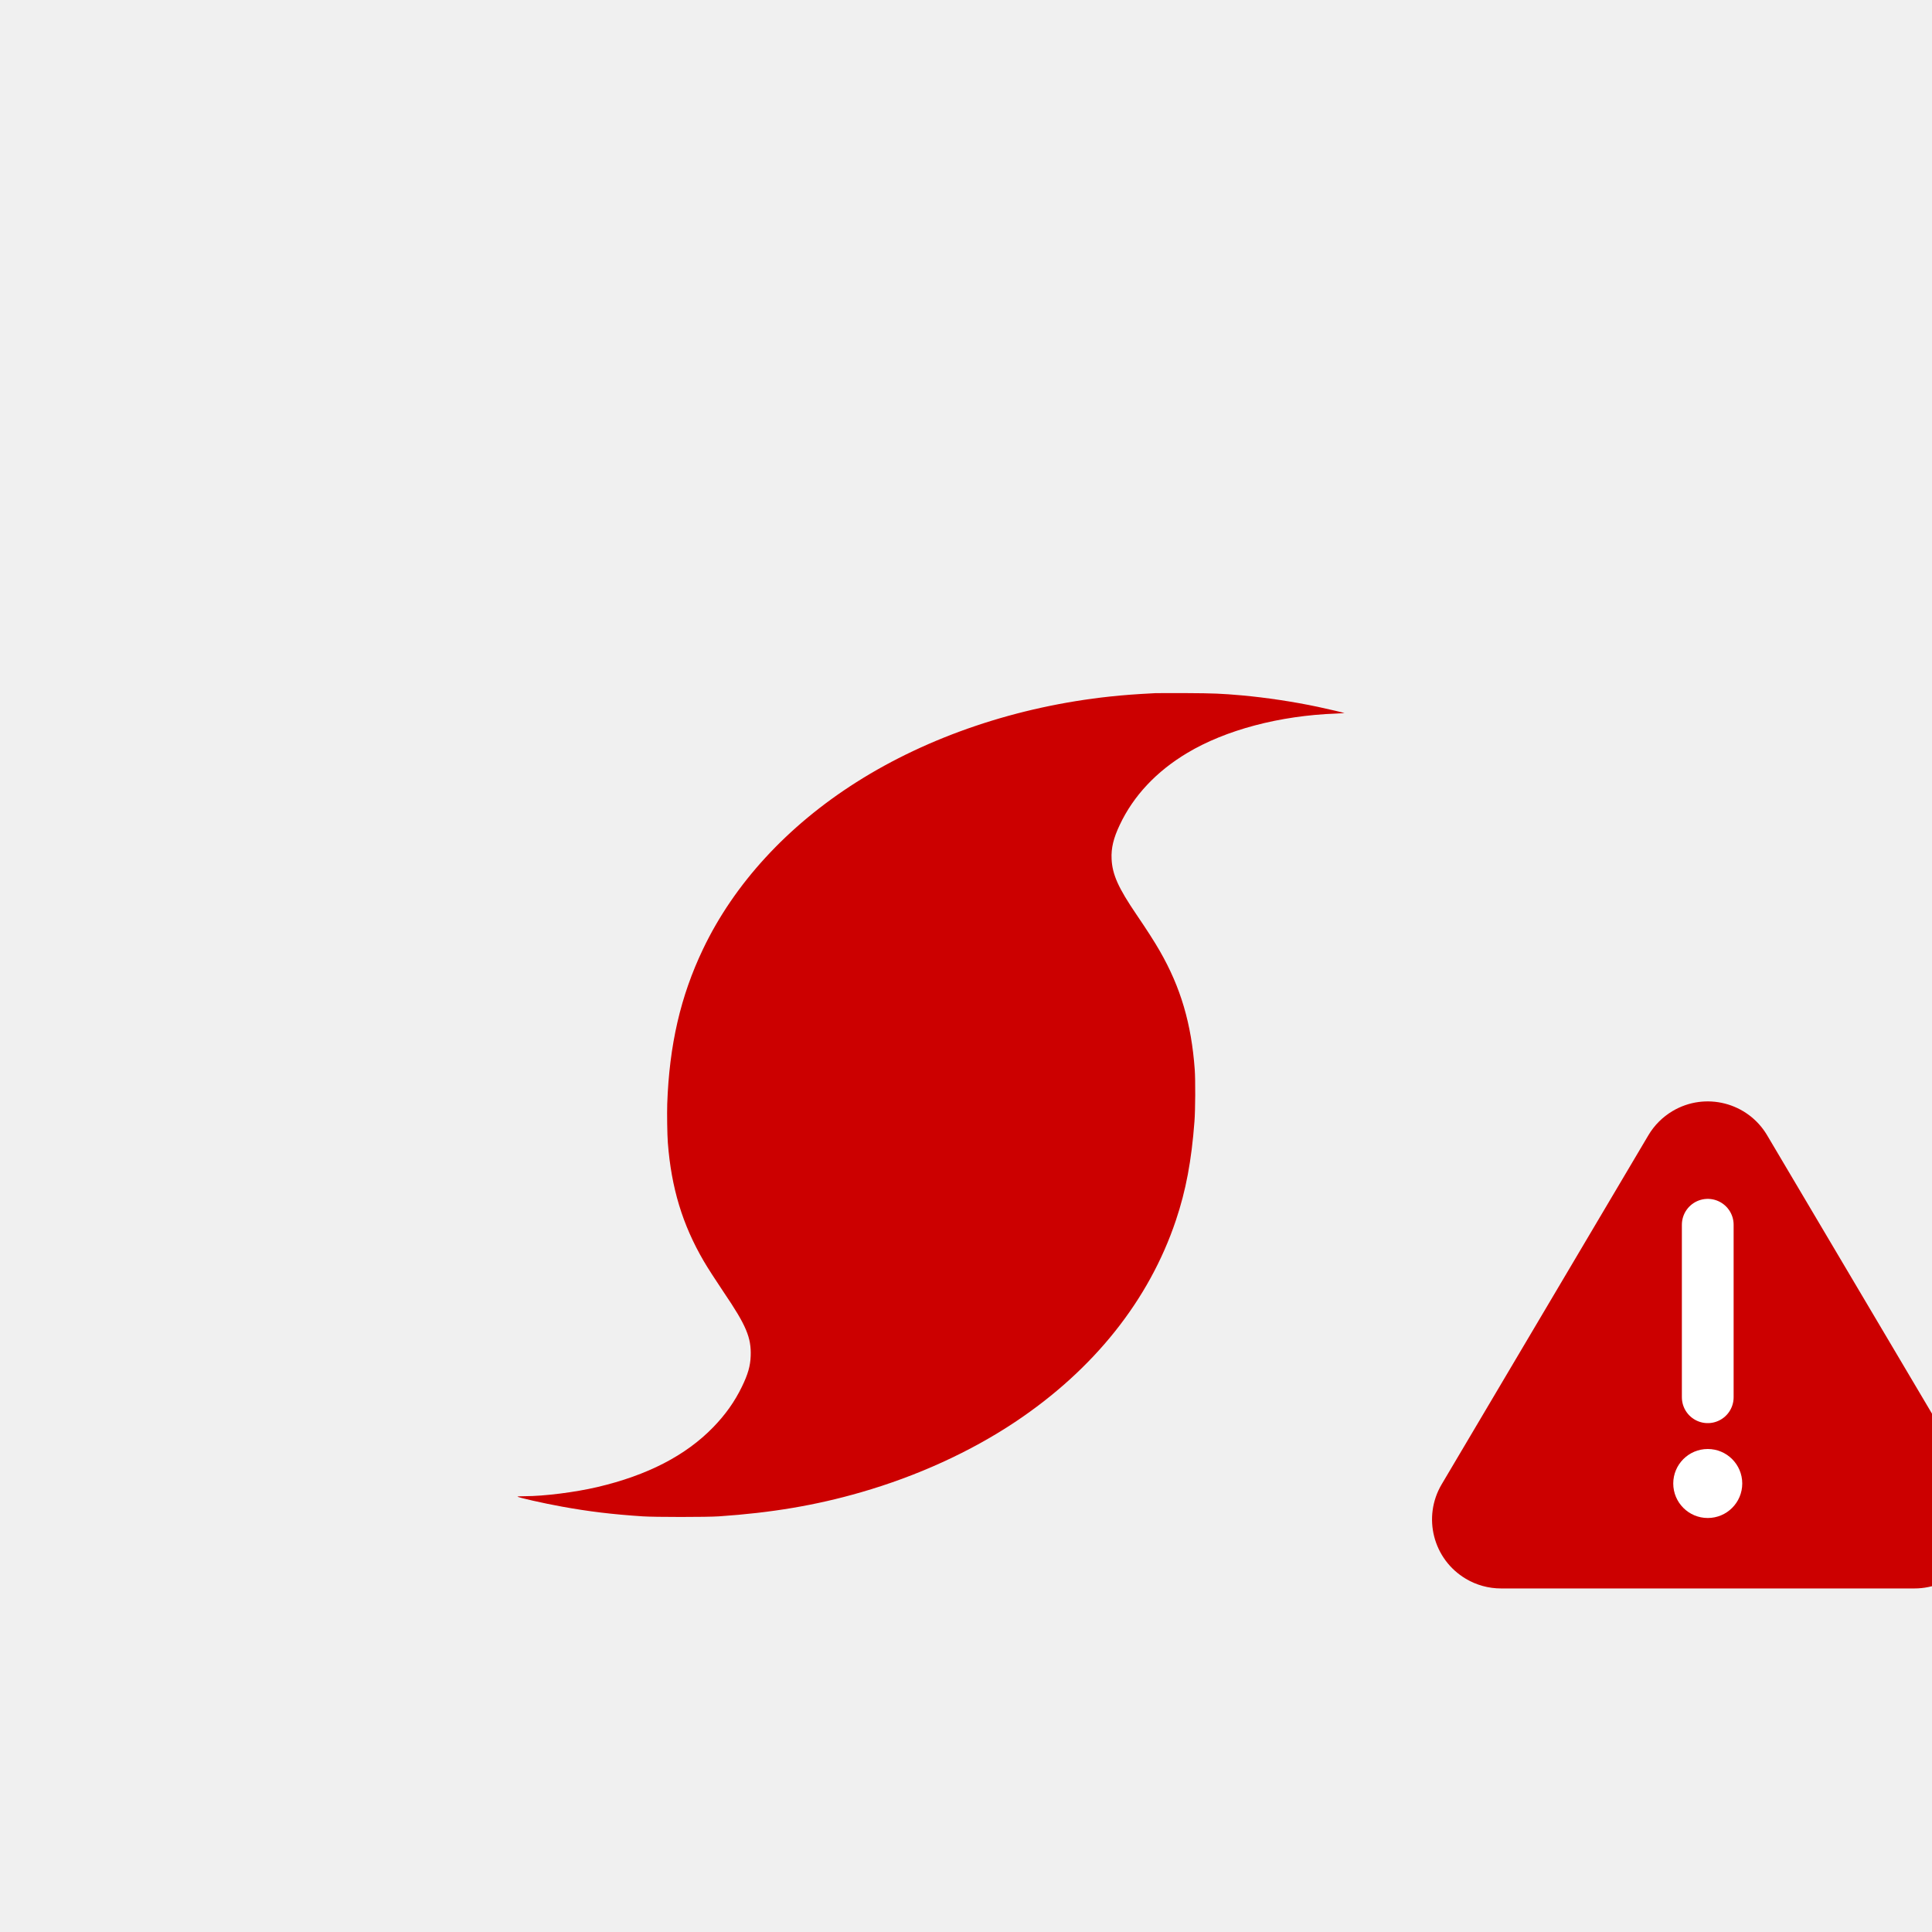
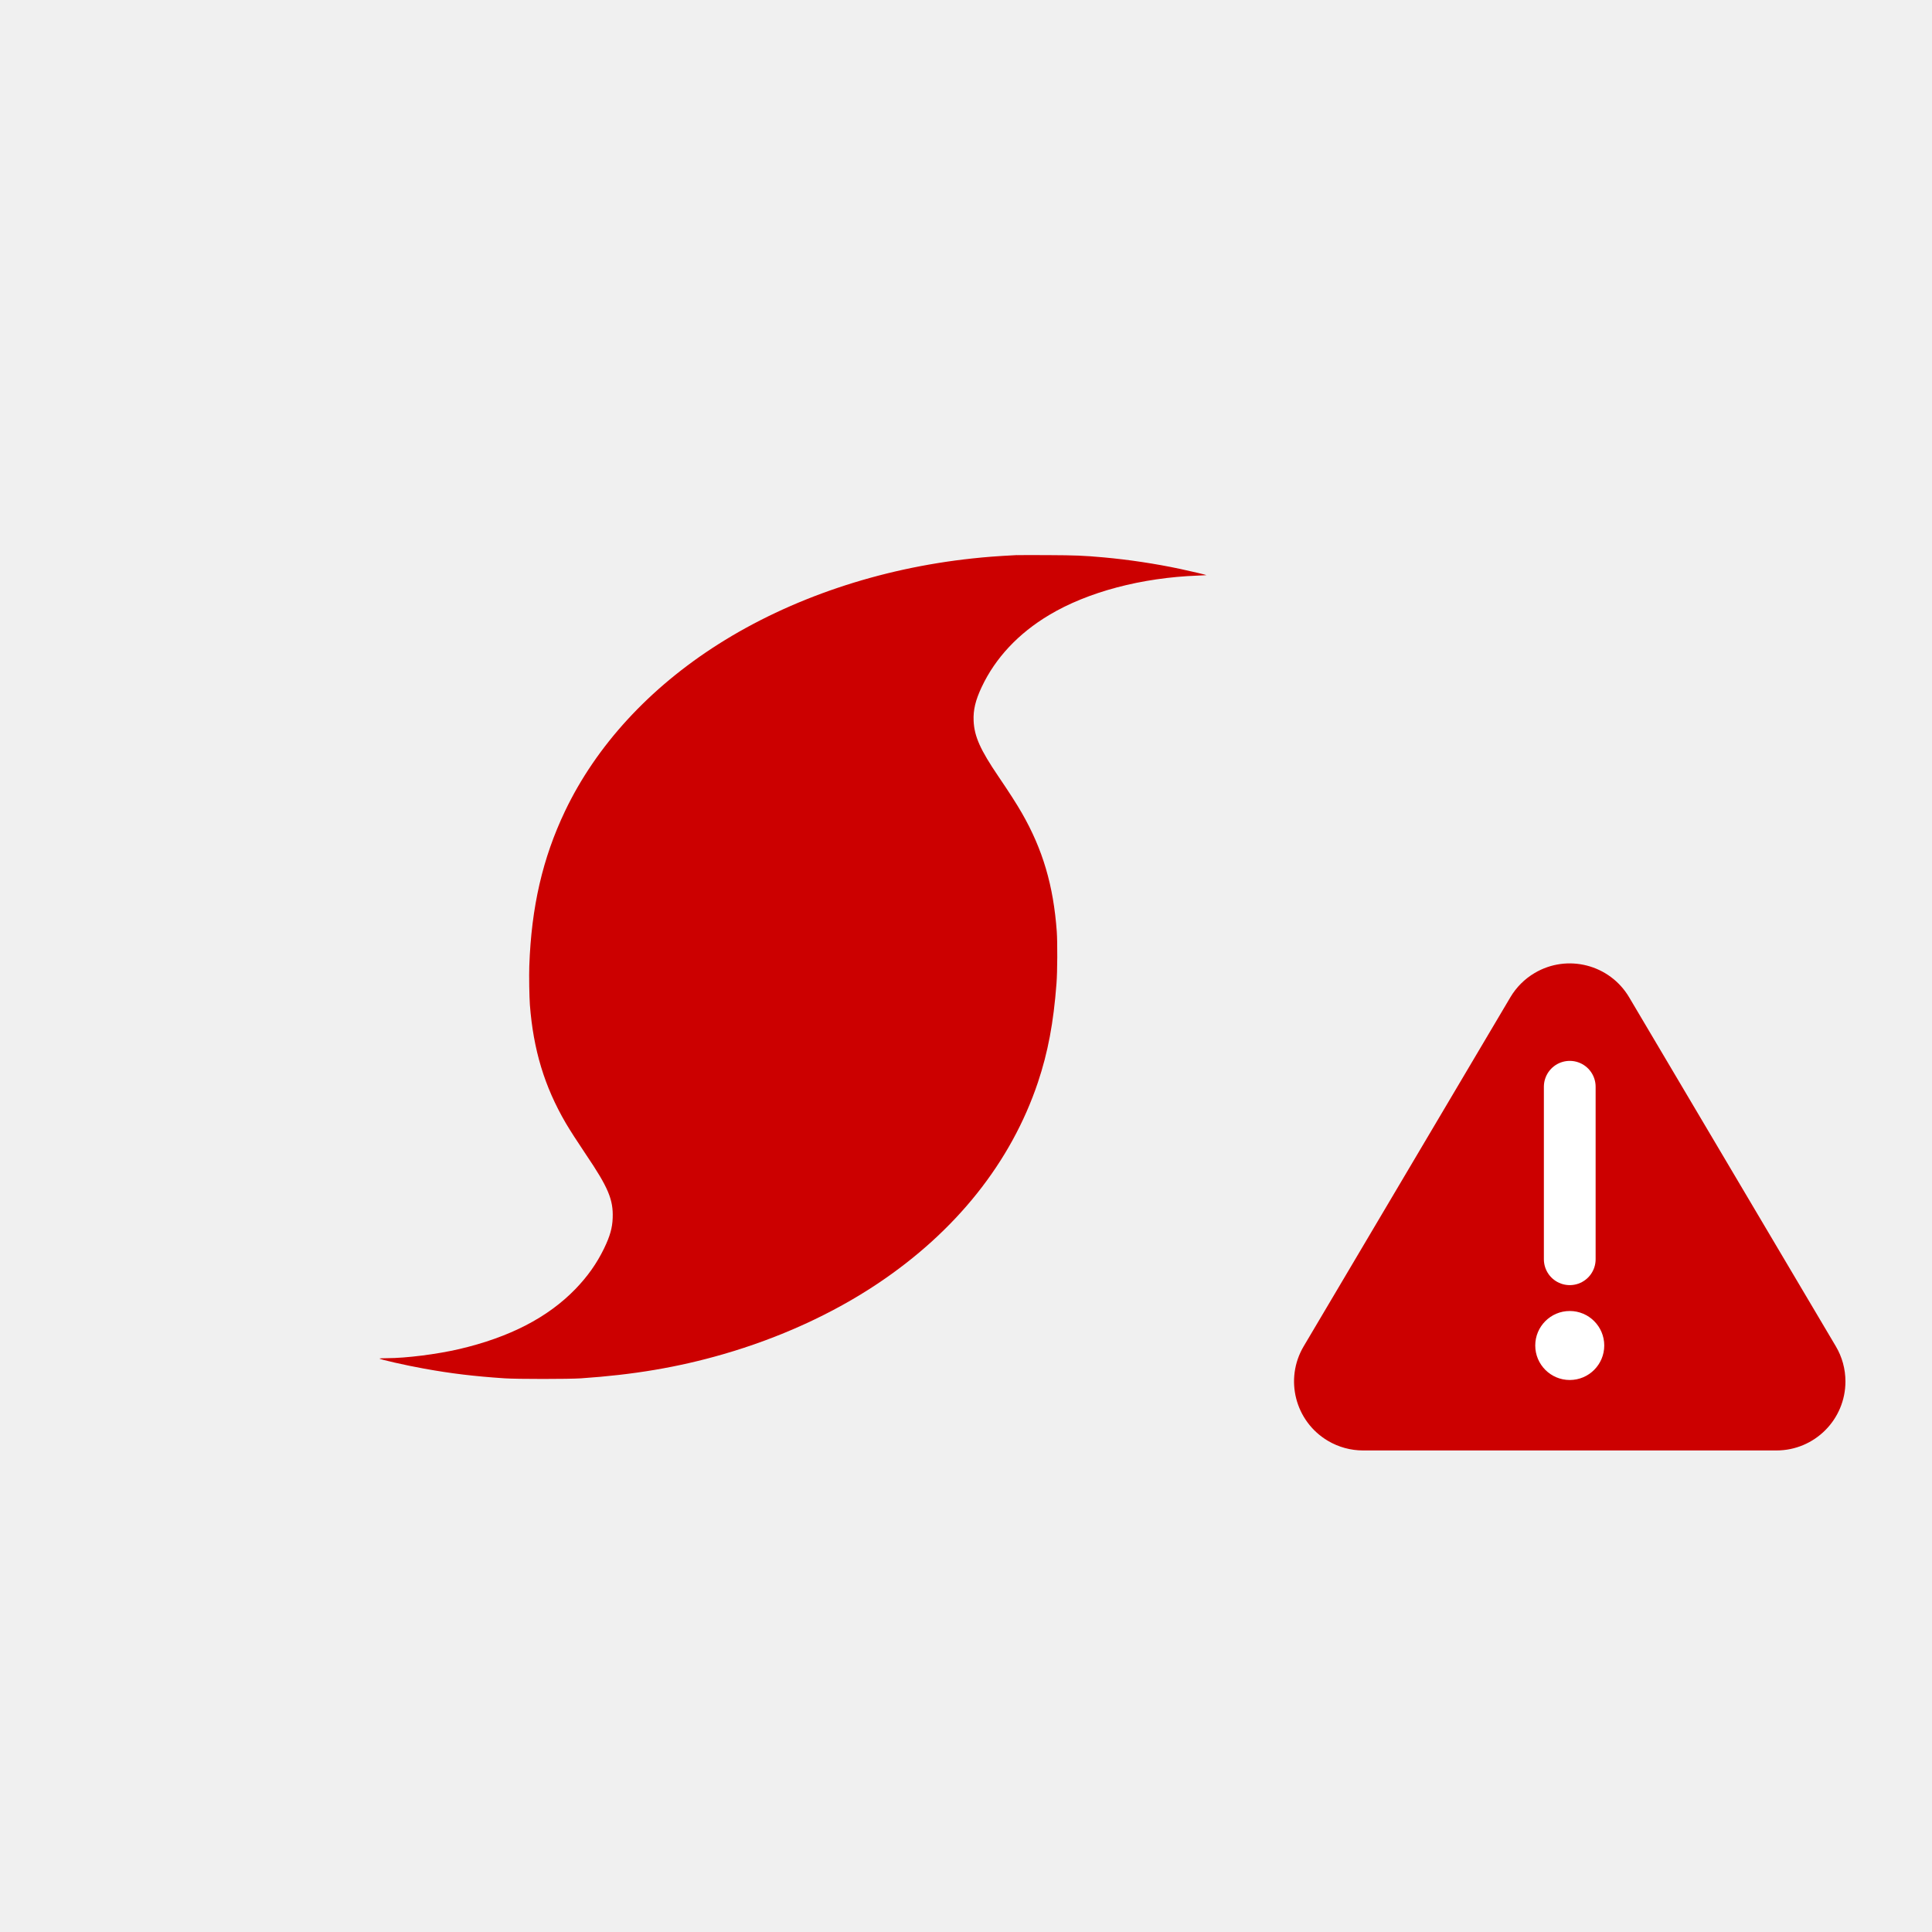
- <svg xmlns="http://www.w3.org/2000/svg" version="1.1" width="56" height="56">
-   <defs>
-     <filter id="blur" width="200%" height="200%">
-       <feGaussianBlur in="SourceAlpha" stdDeviation="3" />
-       <feOffset dx="0" dy="4" result="offsetblur" />
-       <feComponentTransfer>
-         <feFuncA type="linear" slope="0.05" />
-       </feComponentTransfer>
-       <feMerge>
-         <feMergeNode />
-         <feMergeNode in="SourceGraphic" />
-       </feMerge>
-     </filter>
-   </defs>
-   <g id="storm" stroke="none" stroke-width="1" fill="none" fill-rule="evenodd">
-     <g transform="translate(15, 20)" fill-rule="nonzero" fill="#CC0000">
-       <path d="M18.478,0.092 C18.523,0.089 18.925,0.089 19.371,0.09 C20.183,0.094 20.403,0.104 20.995,0.156 C21.71,0.221 22.494,0.339 23.198,0.488 C23.522,0.557 23.96,0.66 23.97,0.67 C23.972,0.671 23.863,0.678 23.728,0.683 C22.09,0.743 20.526,1.157 19.409,1.827 C18.518,2.359 17.852,3.07 17.458,3.907 C17.274,4.294 17.205,4.582 17.22,4.897 C17.24,5.346 17.414,5.734 17.941,6.509 C18.248,6.961 18.466,7.3 18.618,7.566 C19.224,8.621 19.533,9.671 19.63,11 C19.652,11.314 19.648,12.166 19.622,12.505 C19.536,13.647 19.374,14.508 19.084,15.371 C18.308,17.685 16.706,19.695 14.425,21.216 C13.131,22.079 11.585,22.785 9.954,23.255 C8.645,23.633 7.363,23.849 5.838,23.952 C5.49,23.976 3.977,23.976 3.627,23.952 C2.735,23.893 2.071,23.812 1.292,23.671 C0.761,23.576 -0.012,23.4 0,23.379 C0.004,23.374 0.099,23.368 0.212,23.368 C0.768,23.368 1.669,23.255 2.315,23.103 C3.767,22.762 4.875,22.19 5.672,21.37 C6.029,21.002 6.295,20.627 6.506,20.192 C6.68,19.833 6.749,19.593 6.759,19.306 C6.779,18.771 6.63,18.418 5.979,17.458 C5.752,17.121 5.507,16.741 5.397,16.552 C4.781,15.497 4.458,14.428 4.358,13.126 C4.34,12.895 4.331,12.278 4.34,12 C4.4,10.288 4.726,8.875 5.376,7.513 C6.28,5.618 7.82,3.942 9.825,2.671 C11.915,1.346 14.487,0.477 17.179,0.189 C17.603,0.145 17.861,0.125 18.478,0.092 Z" id="" />
+ <svg xmlns="http://www.w3.org/2000/svg" width="56" height="56" version="1.1">
+   <g id="storm" transform="translate(-4 -4.0005)" fill="none" fill-rule="evenodd">
+     <g transform="translate(15,20)" fill="#c00" fill-rule="nonzero">
+       <path id="" d="m18.478 0.092c0.045-0.003 0.447-0.003 0.893-0.001 0.812 0.004 1.032 0.013 1.624 0.066 0.716 0.065 1.499 0.182 2.203 0.332 0.324 0.069 0.762 0.172 0.772 0.182 0.003 0.001-0.107 0.008-0.242 0.013-1.637 0.059-3.201 0.474-4.319 1.144-0.891 0.532-1.556 1.243-1.951 2.08-0.184 0.387-0.252 0.675-0.237 0.989 0.02 0.449 0.194 0.837 0.721 1.613 0.307 0.452 0.525 0.791 0.677 1.056 0.606 1.055 0.916 2.105 1.012 3.434 0.022 0.314 0.019 1.166-0.008 1.506-0.086 1.141-0.249 2.002-0.538 2.866-0.776 2.314-2.378 4.324-4.659 5.844-1.294 0.864-2.84 1.569-4.471 2.039-1.309 0.378-2.591 0.594-4.115 0.697-0.348 0.024-1.861 0.024-2.211 0-0.892-0.059-1.556-0.14-2.336-0.281-0.531-0.095-1.304-0.271-1.291-0.292 0.004-0.005 0.099-0.011 0.212-0.011 0.556 0 1.456-0.114 2.102-0.265 1.453-0.341 2.56-0.913 3.357-1.733 0.357-0.369 0.623-0.744 0.834-1.178 0.174-0.359 0.242-0.6 0.252-0.886 0.02-0.535-0.129-0.888-0.779-1.848-0.227-0.337-0.472-0.717-0.582-0.906-0.616-1.055-0.939-2.124-1.039-3.426-0.017-0.231-0.027-0.848-0.017-1.127 0.06-1.712 0.386-3.125 1.035-4.487 0.904-1.895 2.444-3.571 4.449-4.842 2.09-1.325 4.663-2.194 7.354-2.482 0.423-0.045 0.682-0.065 1.299-0.098z" />
    </g>
  </g>
-   <g id="error" transform="translate(40, 30)">
-     <path d="M7.779,2.906 L1.788,13.023 L1.788,13.023 C1.225,13.974 1.539,15.2 2.49,15.763 C2.798,15.946 3.15,16.042 3.509,16.042 L15.491,16.042 L15.491,16.042 C16.596,16.042 17.491,15.147 17.491,14.042 C17.491,13.684 17.395,13.332 17.212,13.023 L11.221,2.906 L11.221,2.906 C10.658,1.956 9.431,1.641 8.481,2.204 C8.192,2.375 7.95,2.617 7.779,2.906 Z" id="Shape" fill="#CC0000" fill-rule="nonzero" />
-     <path d="M9.5,10.5 L9.5,5.5" id="Line" stroke="#FFFFFF" stroke-width="1.5" stroke-linecap="round" />
-     <circle id="Oval" fill="#FFFFFF" cx="9.5" cy="13" r="1" />
+   <g id="error" transform="translate(36 26)">
+     <path id="Shape" d="m7.779 2.906-5.991 10.117c-0.563 0.95-0.249 2.177 0.702 2.74 0.309 0.183 0.661 0.279 1.019 0.279h11.982c1.105 0 2-0.895 2-2 0-0.359-0.096-0.711-0.279-1.019l-5.991-10.117c-0.563-0.95-1.79-1.265-2.74-0.702-0.289 0.171-0.531 0.413-0.702 0.702z" fill="#c00" />
+     <path id="Line" d="m9.5 10.5v-5" stroke="#fff" stroke-linecap="round" stroke-width="1.5" />
+     <circle id="Oval" cx="9.5" cy="13" r="1" fill="#fff" />
  </g>
</svg>
